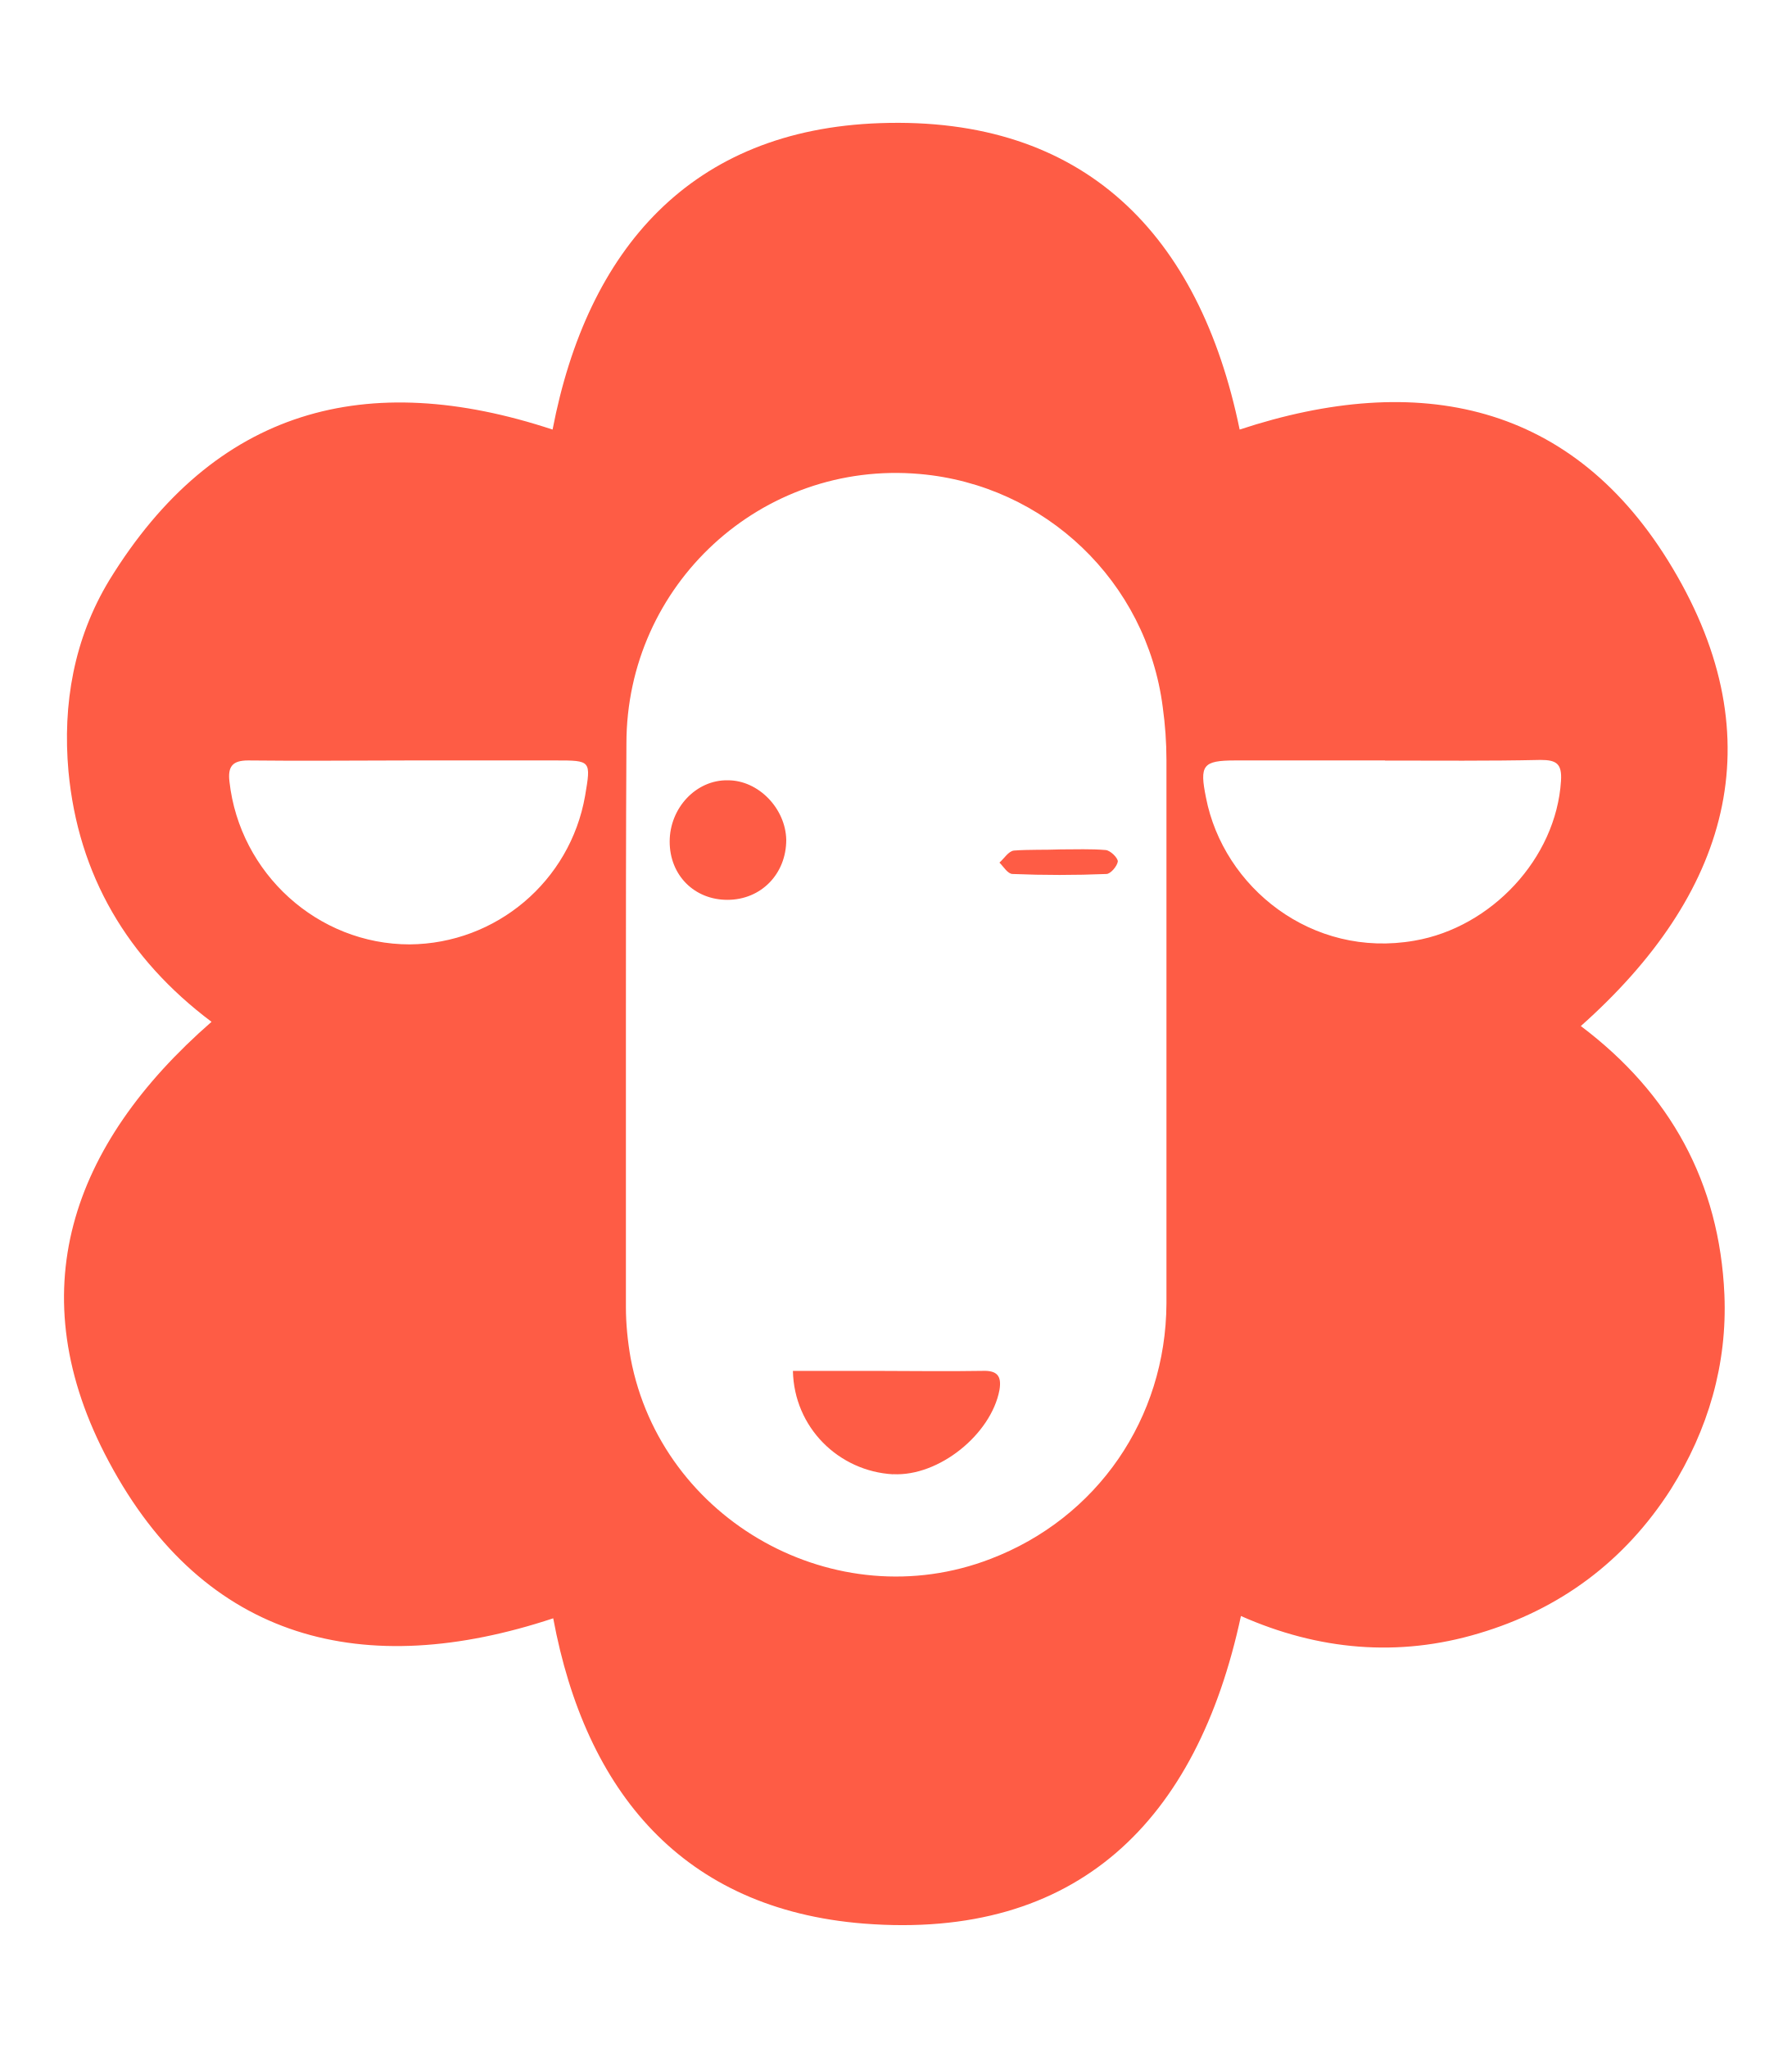
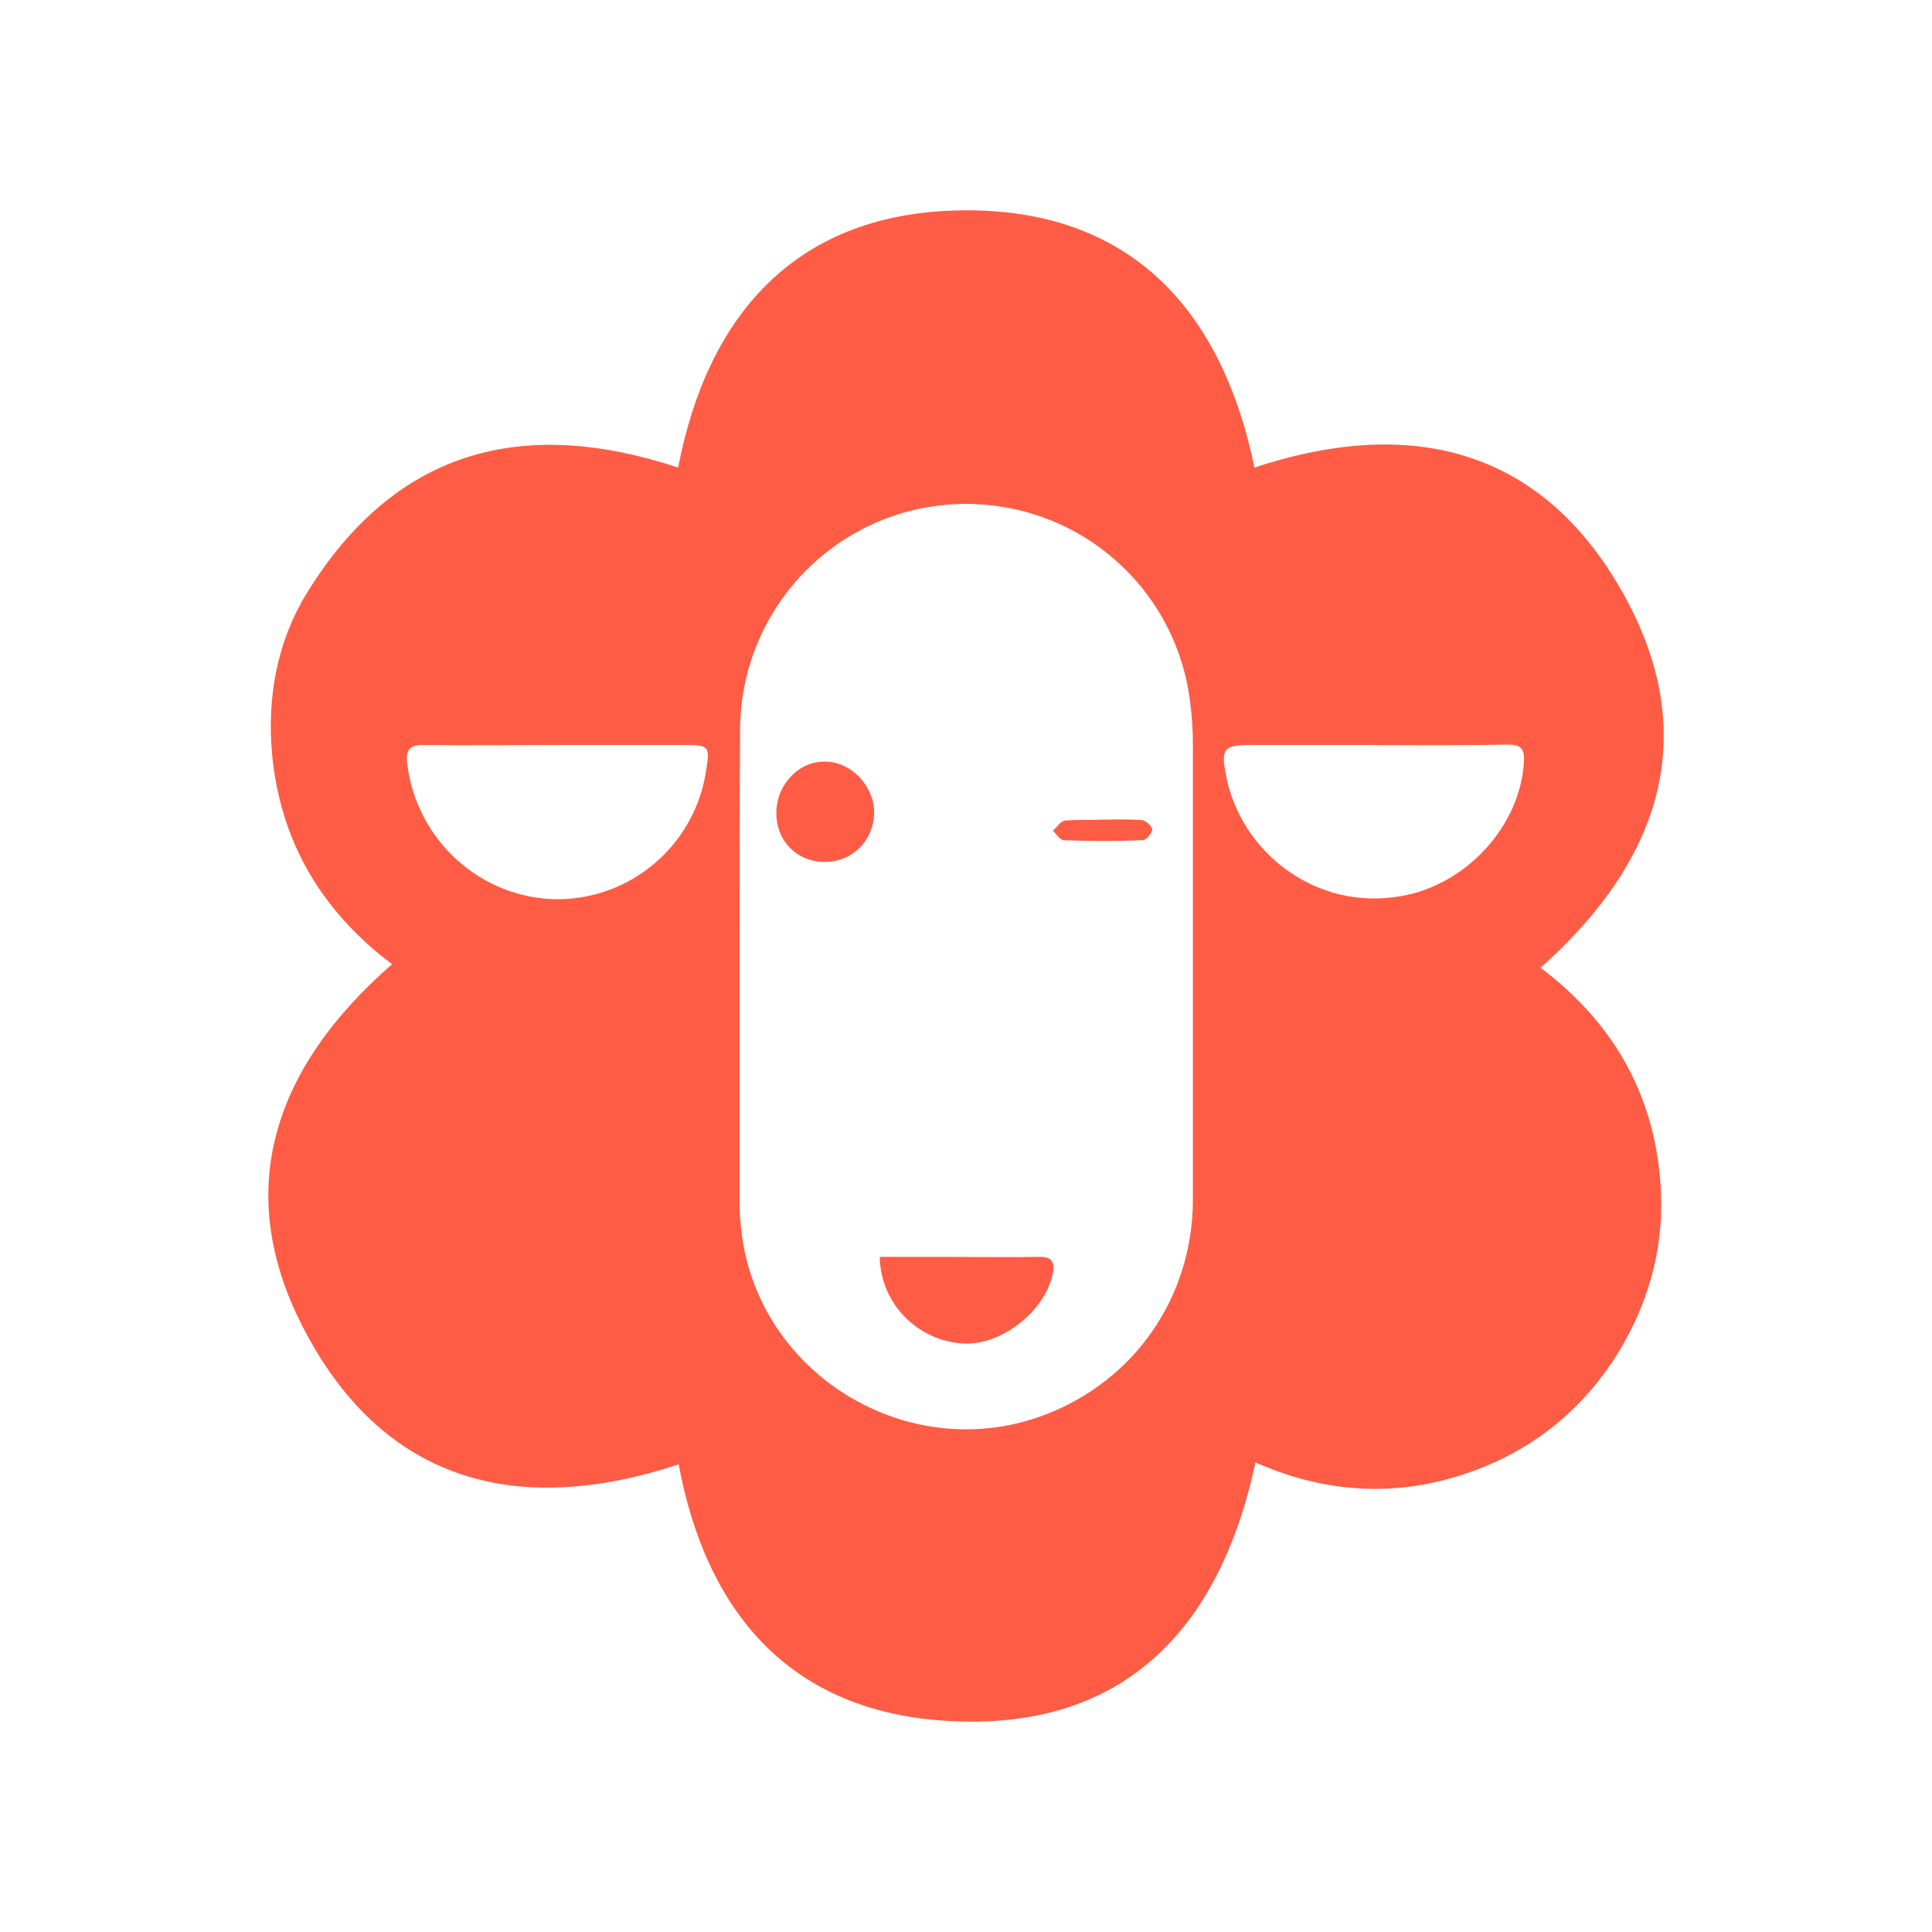
- <svg xmlns="http://www.w3.org/2000/svg" width="14" height="16" viewBox="0 0 14 16" fill="none">
-   <path d="M4.323 12.643C2.849 13.131 1.601 12.826 0.85 11.418C0.146 10.104 0.55 8.945 1.653 7.983C0.996 7.49 0.611 6.838 0.535 6.026C0.488 5.5 0.578 4.989 0.854 4.533C1.68 3.187 2.868 2.877 4.318 3.356C4.59 1.943 5.402 1.013 6.876 0.962C8.472 0.906 9.373 1.83 9.687 3.356C11.081 2.896 12.297 3.139 13.071 4.44C13.874 5.787 13.503 6.993 12.353 8.016C13.052 8.542 13.437 9.241 13.475 10.114C13.498 10.658 13.348 11.17 13.057 11.634C12.696 12.198 12.189 12.573 11.555 12.761C10.927 12.949 10.302 12.893 9.697 12.625C9.354 14.225 8.42 15.159 6.749 15.028C5.336 14.915 4.576 14 4.323 12.643H4.323ZM4.891 8.002C4.891 8.739 4.891 9.475 4.891 10.212C4.891 10.344 4.905 10.48 4.928 10.611C5.168 11.884 6.534 12.644 7.74 12.179C8.575 11.86 9.11 11.081 9.115 10.185C9.115 8.767 9.115 7.355 9.115 5.937C9.115 5.801 9.105 5.661 9.086 5.524C8.96 4.543 8.166 3.788 7.186 3.703C5.951 3.595 4.895 4.567 4.895 5.81C4.891 6.538 4.891 7.27 4.891 8.002H4.891ZM3.201 5.941C3.201 5.946 3.201 5.946 3.201 5.941C2.779 5.941 2.361 5.946 1.939 5.941C1.817 5.941 1.779 5.988 1.793 6.106C1.873 6.824 2.483 7.378 3.201 7.378C3.877 7.373 4.455 6.885 4.572 6.218C4.619 5.941 4.619 5.941 4.342 5.941C3.957 5.941 3.582 5.941 3.201 5.941ZM10.823 5.941C10.434 5.941 10.044 5.941 9.654 5.941C9.396 5.941 9.373 5.979 9.424 6.232C9.56 6.931 10.25 7.49 11.053 7.349C11.653 7.246 12.16 6.707 12.198 6.101C12.207 5.965 12.161 5.937 12.038 5.937C11.635 5.946 11.231 5.942 10.823 5.942L10.823 5.941ZM6.979 11.517C7.336 11.536 7.744 11.207 7.81 10.86C7.829 10.748 7.791 10.705 7.674 10.71C7.392 10.715 7.106 10.71 6.824 10.71C6.618 10.71 6.411 10.71 6.196 10.71C6.205 11.151 6.552 11.494 6.979 11.518V11.517ZM5.684 7.03C5.947 7.03 6.144 6.828 6.144 6.561C6.139 6.317 5.928 6.096 5.688 6.096C5.44 6.091 5.233 6.312 5.233 6.575C5.233 6.838 5.426 7.03 5.684 7.03ZM7.923 6.645C7.88 6.65 7.847 6.707 7.81 6.739C7.843 6.772 7.875 6.828 7.913 6.828C8.158 6.838 8.401 6.838 8.646 6.828C8.678 6.828 8.73 6.767 8.735 6.73C8.735 6.702 8.678 6.645 8.641 6.641C8.524 6.631 8.407 6.636 8.289 6.636C8.167 6.641 8.04 6.636 7.923 6.645L7.923 6.645Z" fill="#FE5C45" />
+ <svg xmlns="http://www.w3.org/2000/svg" width="18" height="18" viewBox="0 0 18 18" fill="none">
+   <path d="M6.323 13.643C4.849 14.131 3.601 13.826 2.85 12.418C2.146 11.104 2.55 9.945 3.653 8.983C2.996 8.49 2.611 7.838 2.535 7.026C2.488 6.5 2.578 5.989 2.854 5.533C3.68 4.187 4.868 3.877 6.318 4.356C6.59 2.943 7.402 2.013 8.876 1.962C10.472 1.906 11.373 2.83 11.687 4.356C13.081 3.896 14.297 4.139 15.071 5.44C15.874 6.787 15.503 7.993 14.353 9.016C15.052 9.542 15.437 10.241 15.475 11.114C15.498 11.658 15.348 12.17 15.057 12.634C14.696 13.198 14.189 13.573 13.555 13.761C12.927 13.949 12.302 13.893 11.697 13.625C11.354 15.225 10.42 16.159 8.749 16.028C7.336 15.915 6.576 15 6.323 13.643H6.323ZM6.891 9.002C6.891 9.739 6.891 10.475 6.891 11.212C6.891 11.344 6.905 11.48 6.928 11.611C7.168 12.884 8.534 13.644 9.74 13.179C10.575 12.86 11.11 12.081 11.114 11.185C11.114 9.767 11.114 8.355 11.114 6.937C11.114 6.801 11.105 6.661 11.086 6.524C10.96 5.543 10.166 4.788 9.186 4.703C7.951 4.595 6.895 5.567 6.895 6.81C6.891 7.538 6.891 8.27 6.891 9.002H6.891ZM5.201 6.941C5.201 6.946 5.201 6.946 5.201 6.941C4.779 6.941 4.361 6.946 3.939 6.941C3.817 6.941 3.779 6.988 3.793 7.106C3.873 7.824 4.483 8.378 5.201 8.378C5.877 8.373 6.455 7.885 6.572 7.218C6.619 6.941 6.619 6.941 6.342 6.941C5.957 6.941 5.582 6.941 5.201 6.941ZM12.823 6.941C12.434 6.941 12.044 6.941 11.654 6.941C11.396 6.941 11.373 6.979 11.424 7.232C11.56 7.931 12.25 8.49 13.053 8.349C13.653 8.246 14.16 7.707 14.198 7.101C14.207 6.965 14.161 6.937 14.038 6.937C13.635 6.946 13.231 6.942 12.823 6.942L12.823 6.941ZM8.979 12.517C9.336 12.536 9.744 12.207 9.81 11.86C9.829 11.748 9.791 11.705 9.674 11.71C9.392 11.715 9.106 11.71 8.824 11.71C8.618 11.71 8.411 11.71 8.196 11.71C8.205 12.151 8.552 12.494 8.979 12.518V12.517ZM7.684 8.03C7.947 8.03 8.144 7.828 8.144 7.561C8.139 7.317 7.928 7.096 7.688 7.096C7.44 7.091 7.233 7.312 7.233 7.575C7.233 7.838 7.426 8.03 7.684 8.03ZM9.923 7.645C9.88 7.65 9.847 7.707 9.81 7.739C9.843 7.772 9.876 7.828 9.913 7.828C10.158 7.838 10.401 7.838 10.646 7.828C10.678 7.828 10.73 7.767 10.735 7.73C10.735 7.702 10.678 7.645 10.641 7.641C10.524 7.631 10.407 7.636 10.289 7.636C10.167 7.641 10.04 7.636 9.923 7.645L9.923 7.645Z" fill="#FE5C45" />
</svg>
